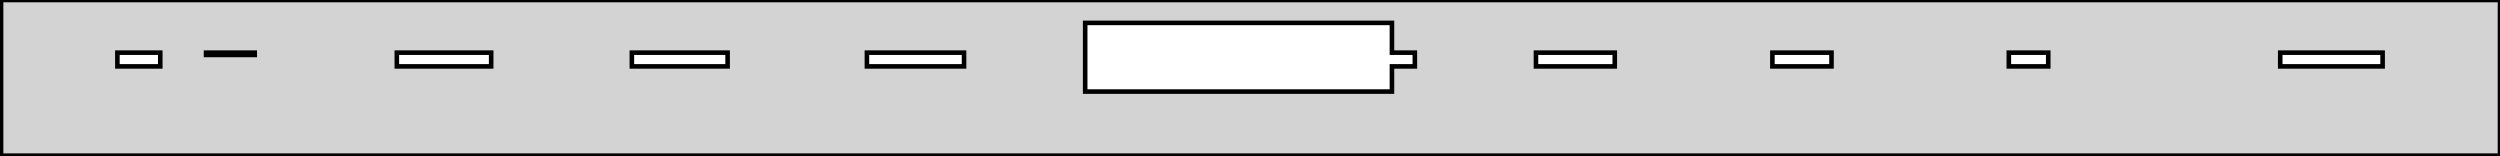
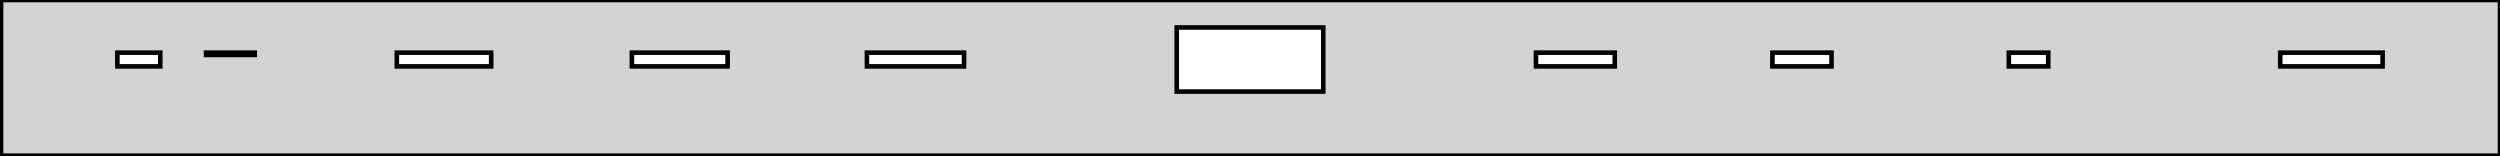
<svg xmlns="http://www.w3.org/2000/svg" width="273mm" height="17mm" viewBox="0 -17 273 17" version="1.1">
-   <path d=" M 273,-17 L 0.116,-17 L 0.116,-0 L 273,-0 z M 118.5,-7 L 118.5,-14.5 L 152,-14.5 L 152,-11.25 L 154.5,-11.25 L 154.5,-9.75  L 152,-9.75 L 152,-7 z M 249,-9.75 L 249,-11.25 L 260.182,-11.25 L 260.182,-9.75 z M 94.667,-9.75 L 94.667,-11.25 L 105.273,-11.25 L 105.273,-9.75 z M 22.5,-11 L 22.5,-11.25 L 27.818,-11.25 L 27.818,-11 z M 12.818,-9.75 L 12.818,-11.25 L 17.5,-11.25 L 17.5,-9.75 z M 43.333,-9.75 L 43.333,-11.25 L 53.636,-11.25 L 53.636,-9.75 z M 167.727,-11.25 L 176.333,-11.25 L 176.333,-9.75 L 167.727,-9.75 z M 69,-9.75 L 69,-11.25 L 79.454,-11.25 L 79.454,-9.75 z M 223.667,-11.25 L 223.667,-9.75 L 219.364,-9.75 L 219.364,-11.25 z M 193.545,-11.25 L 200,-11.25 L 200,-9.75 L 193.545,-9.75 z " stroke="black" fill="lightgray" stroke-width="0.5" />
+   <path d=" M 273,-17 L 0.116,-17 L 0.116,-0 L 273,-0 z M 128.5,-7 L 128.5,-14 L 144.5,-14 L 144.5,-7 z M 249,-9.75 L 249,-11.25 L 260.182,-11.25 L 260.182,-9.75 z M 22.5,-11 L 22.5,-11.25 L 27.818,-11.25 L 27.818,-11 z M 69,-9.75 L 69,-11.25 L 79.454,-11.25 L 79.454,-9.75 z M 12.818,-9.75 L 12.818,-11.25 L 17.5,-11.25 L 17.5,-9.75 z M 167.727,-11.25 L 176.333,-11.25 L 176.333,-9.75 L 167.727,-9.75 z M 43.333,-9.75 L 43.333,-11.25 L 53.636,-11.25 L 53.636,-9.75 z M 105.273,-9.75 L 94.667,-9.75 L 94.667,-11.25 L 105.273,-11.25 z M 223.667,-11.25 L 223.667,-9.75 L 219.364,-9.75 L 219.364,-11.25 z M 193.545,-11.25 L 200,-11.25 L 200,-9.75 L 193.545,-9.75 z " stroke="black" fill="lightgray" stroke-width="0.5" />
</svg>
